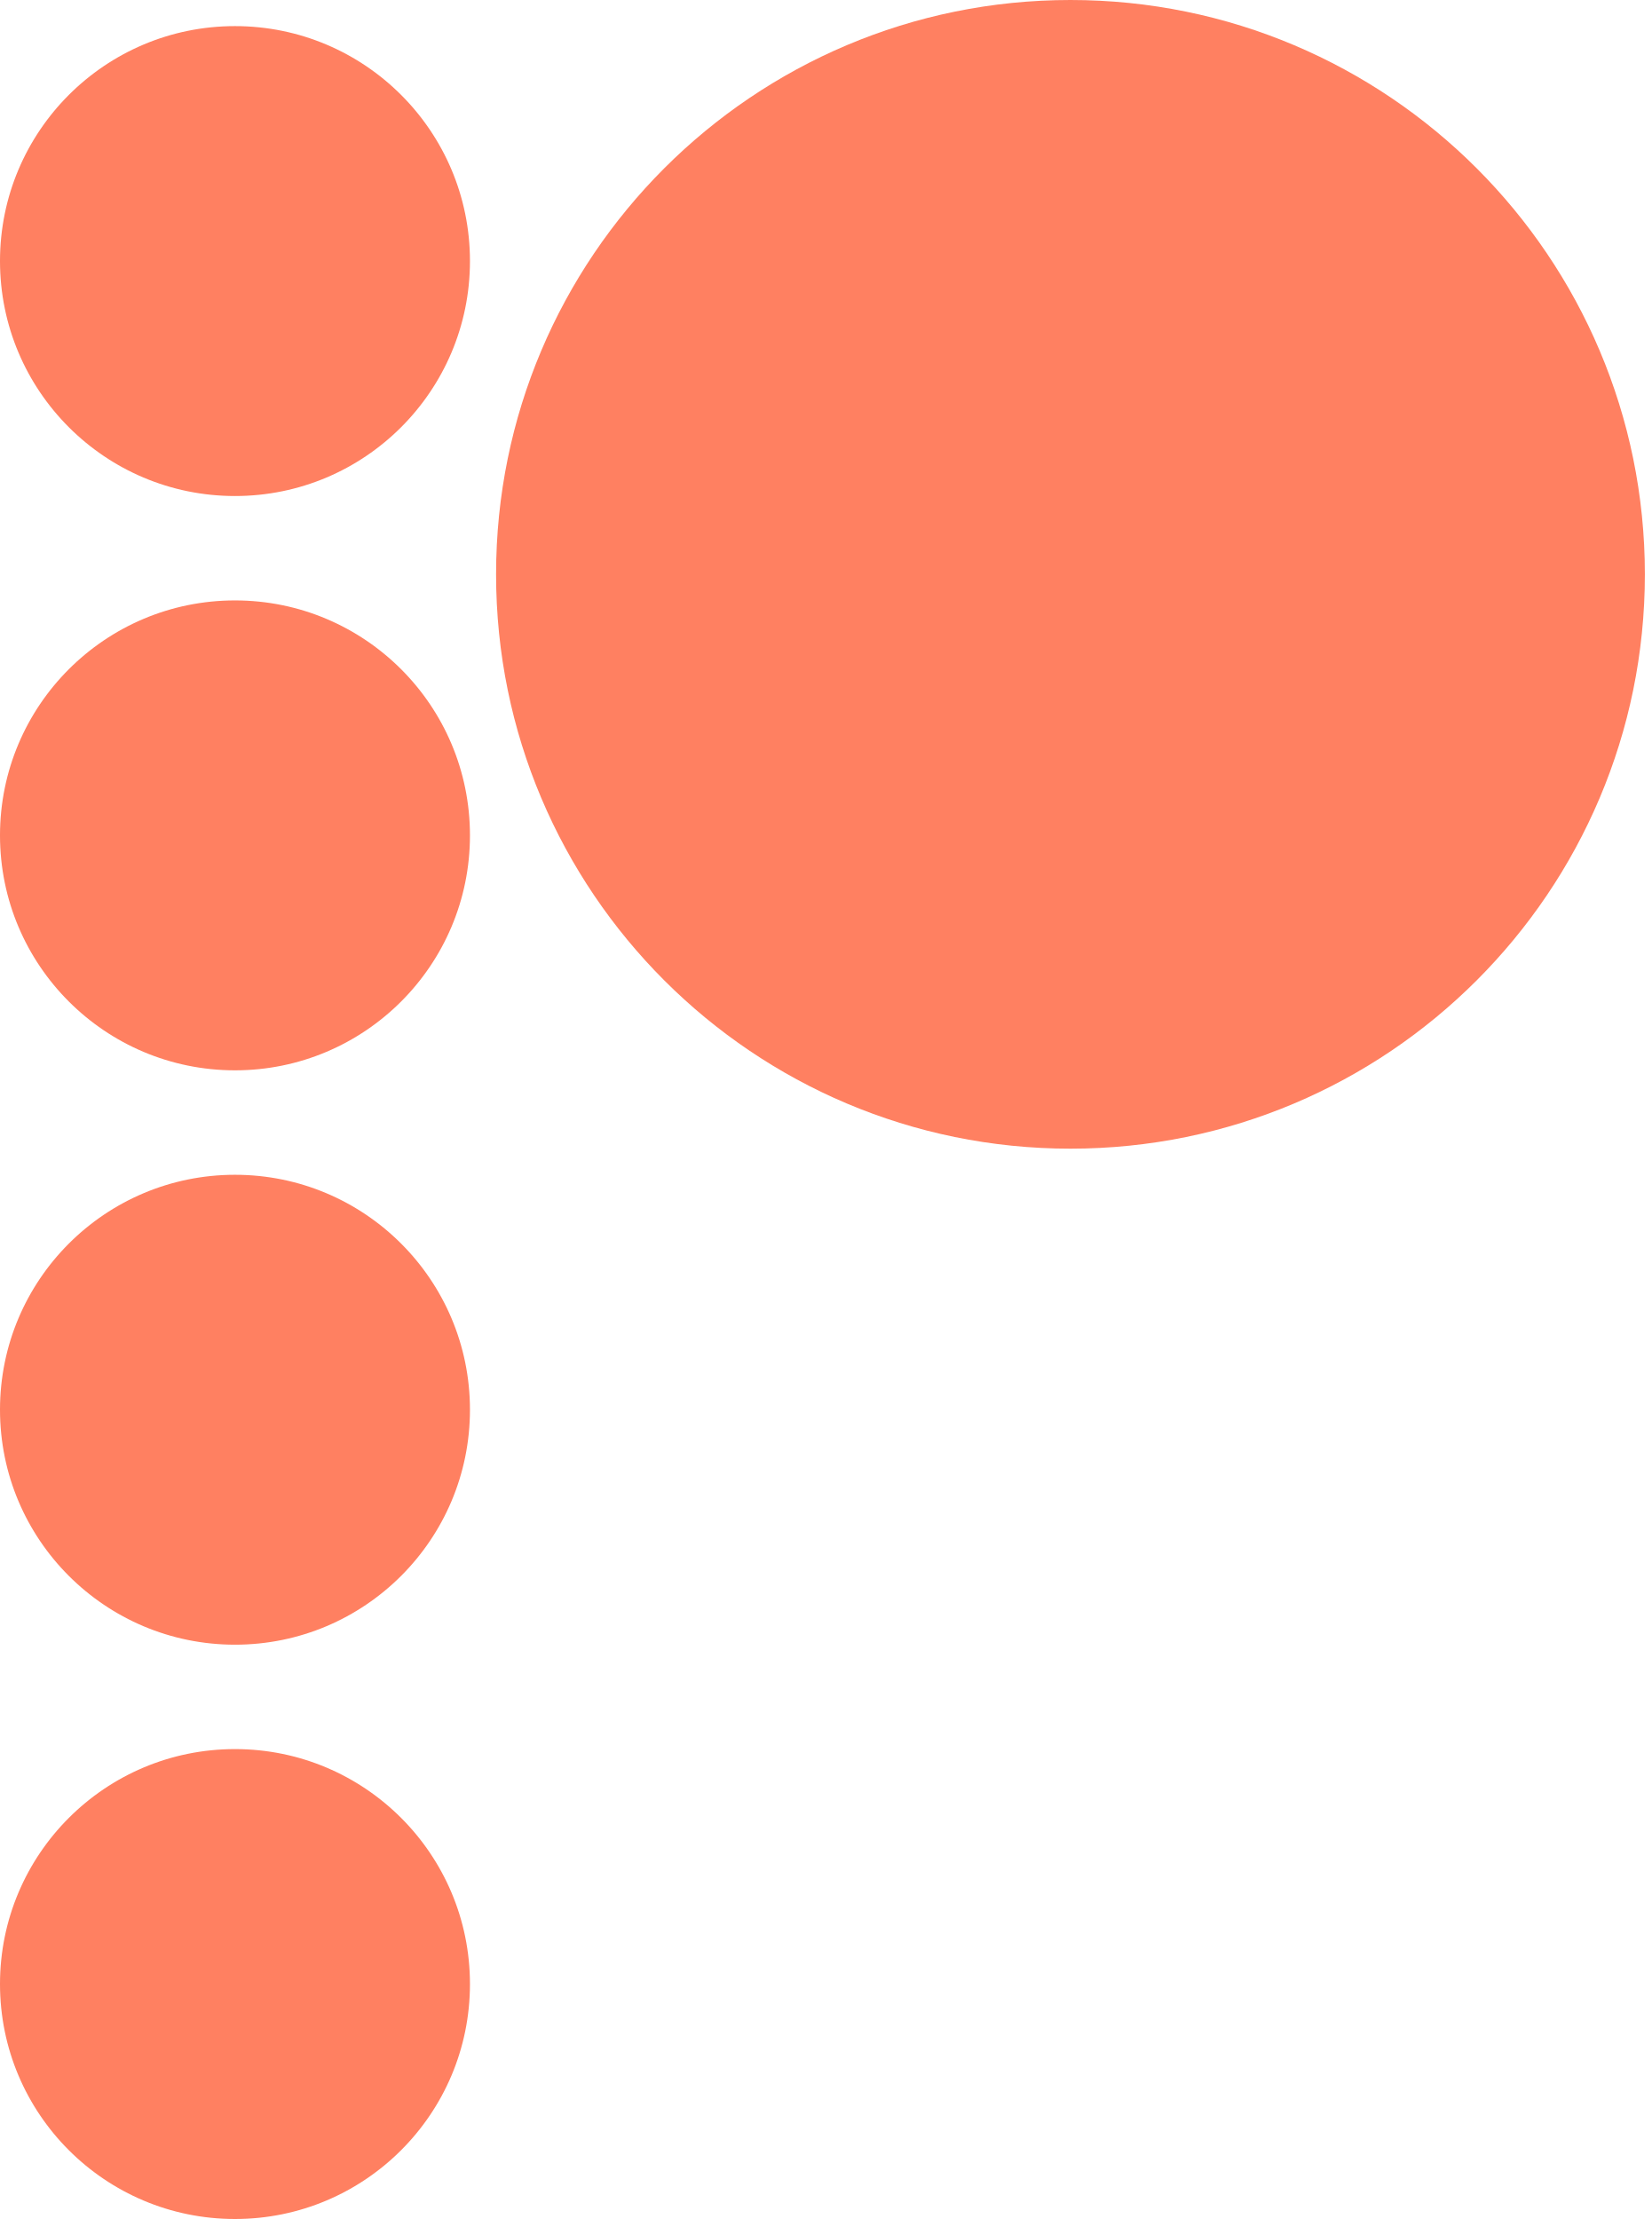
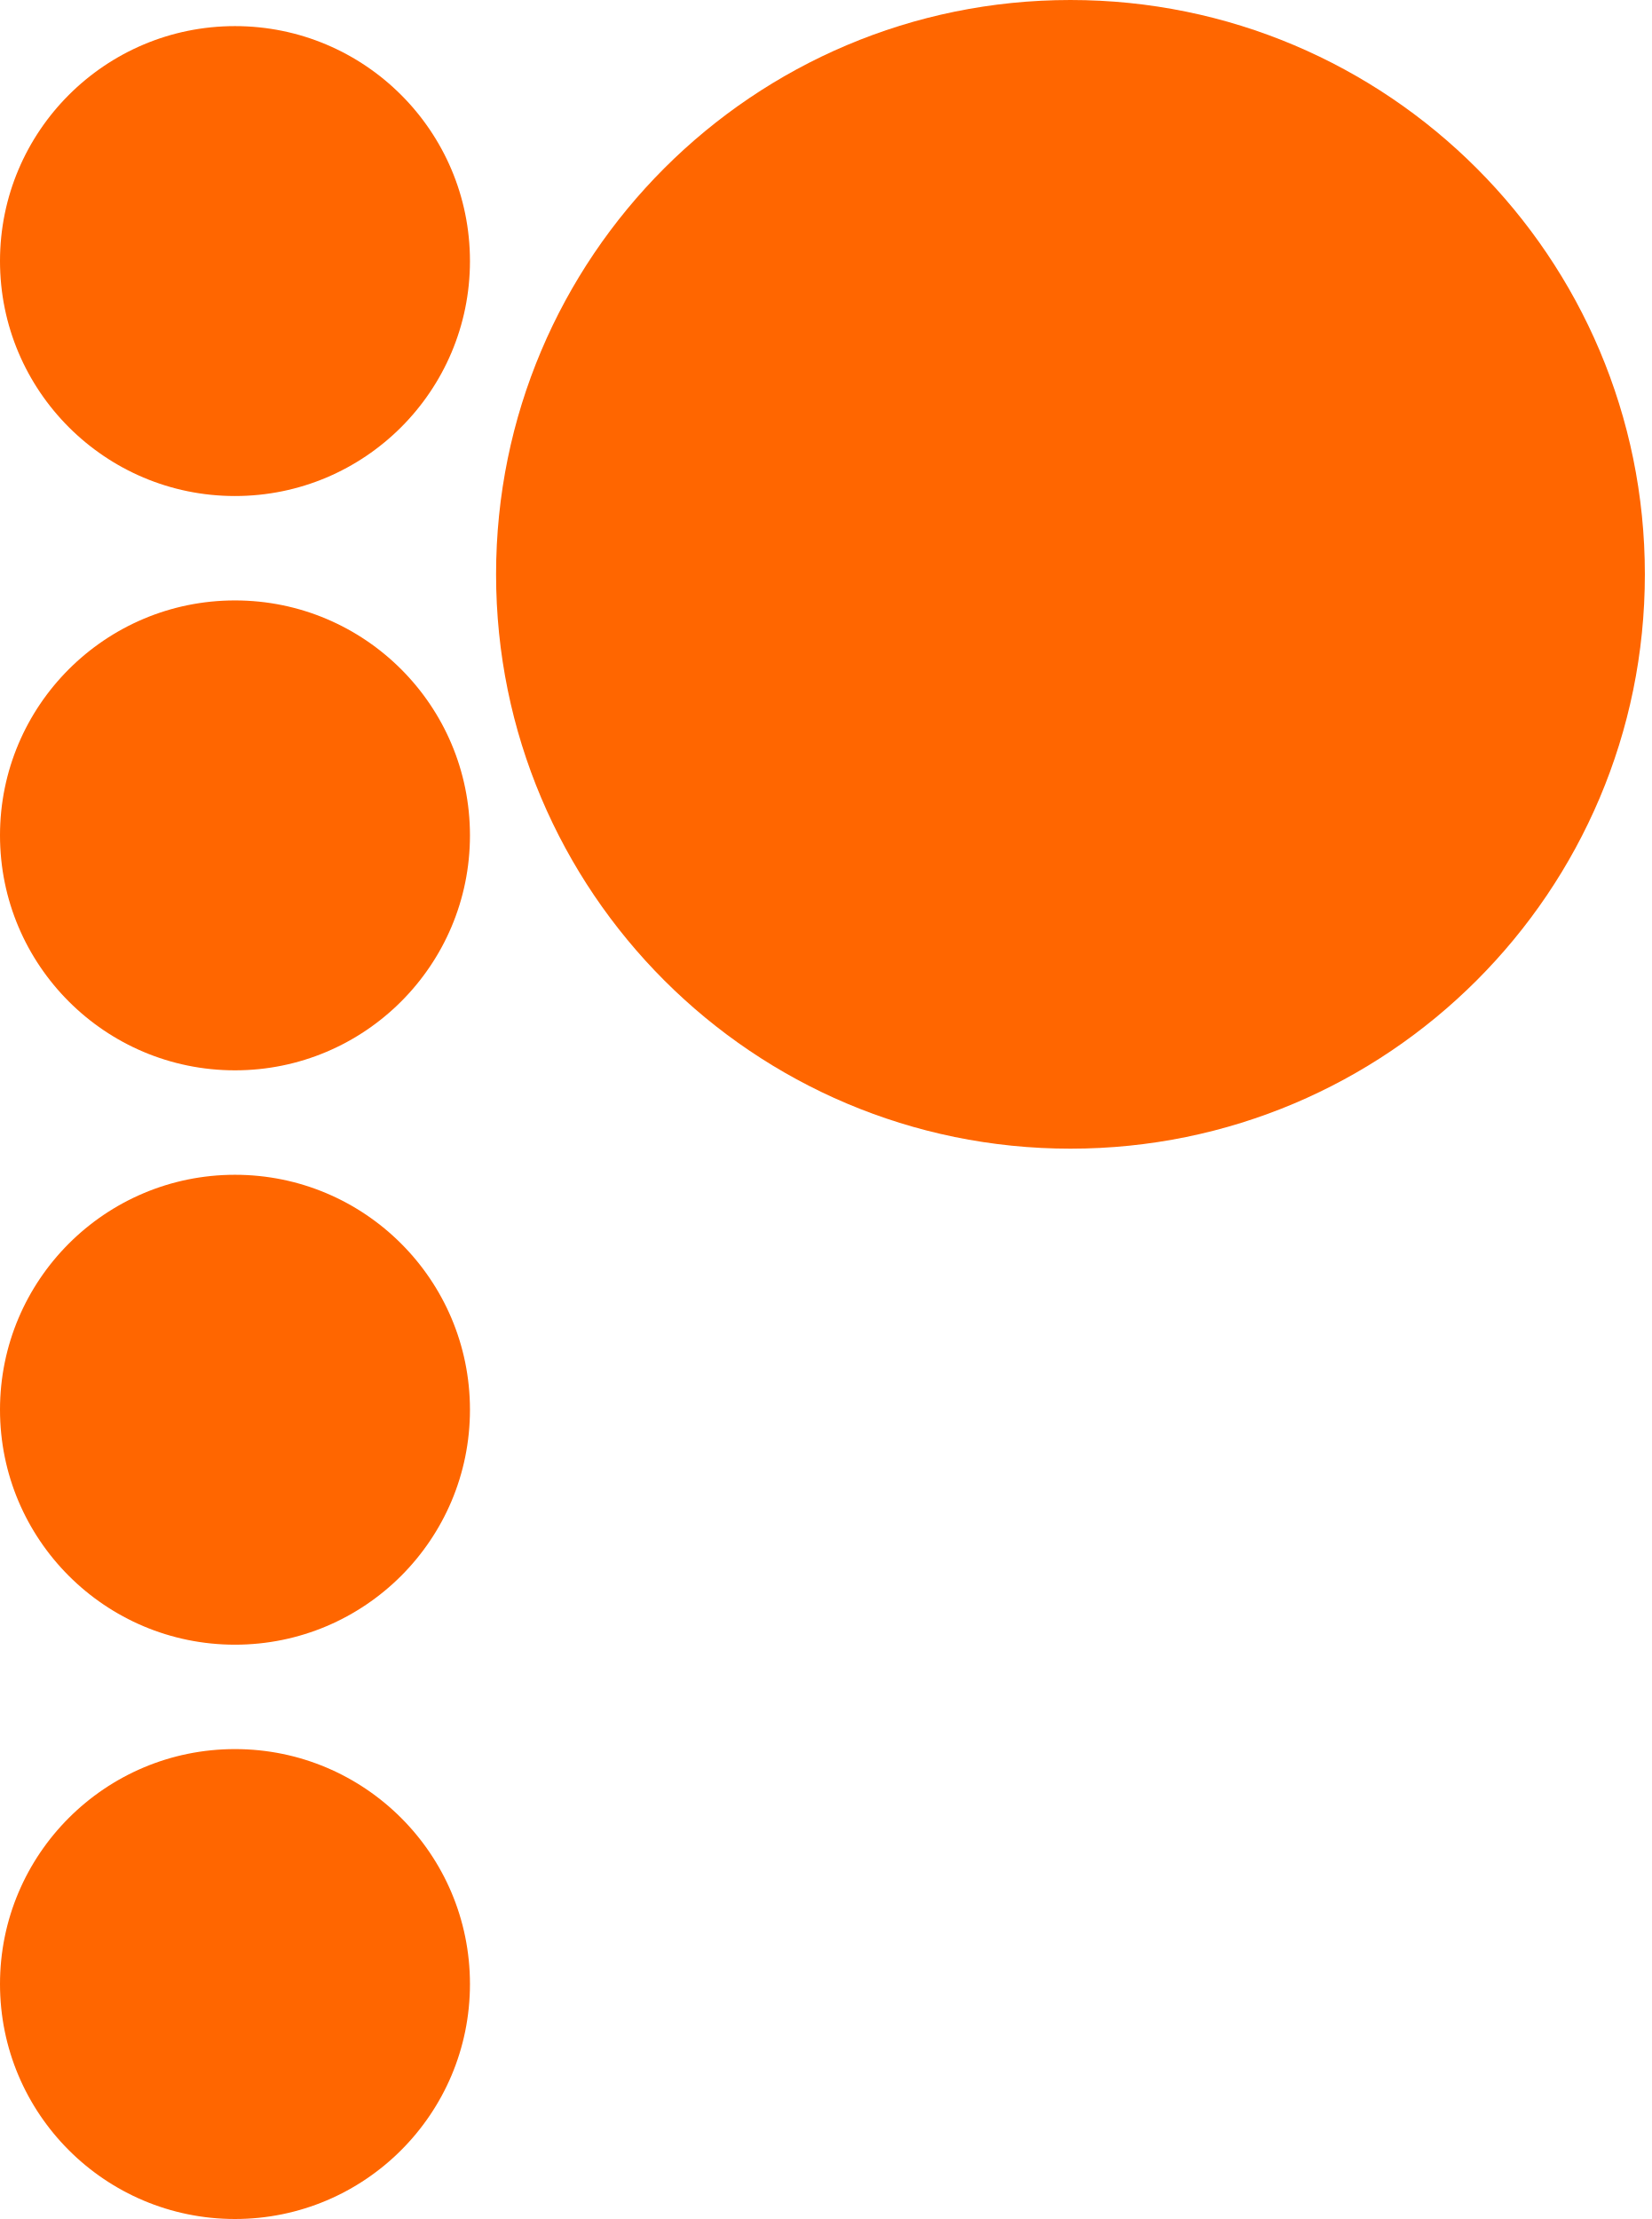
<svg xmlns="http://www.w3.org/2000/svg" width="32" height="43" viewBox="0 0 32 43" fill="none">
-   <path d="M31.871 11.129C31.871 17.276 26.888 22.259 20.741 22.259C14.595 22.259 9.612 17.276 9.612 11.129C9.612 4.983 14.595 0 20.741 0C26.888 0 31.871 4.983 31.871 11.129Z" fill="#FF8061" />
-   <circle cx="4.553" cy="5.059" r="4.553" fill="#FF8061" />
-   <circle cx="4.553" cy="16.188" r="4.553" fill="#FF8061" />
-   <circle cx="4.553" cy="27.318" r="4.553" fill="#FF8061" />
-   <circle cx="4.553" cy="38.447" r="4.553" fill="#FF8061" />
+   <path d="M31.871 11.129C31.871 17.276 26.888 22.259 20.741 22.259C14.595 22.259 9.612 17.276 9.612 11.129C9.612 4.983 14.595 0 20.741 0C26.888 0 31.871 4.983 31.871 11.129Z" fill="#FF6600" />
+   <circle cx="4.553" cy="5.059" r="4.553" fill="#FF6600" />
+   <circle cx="4.553" cy="16.188" r="4.553" fill="#FF6600" />
+   <circle cx="4.553" cy="27.318" r="4.553" fill="#FF6600" />
+   <circle cx="4.553" cy="38.447" r="4.553" fill="#FF6600" />
</svg>
